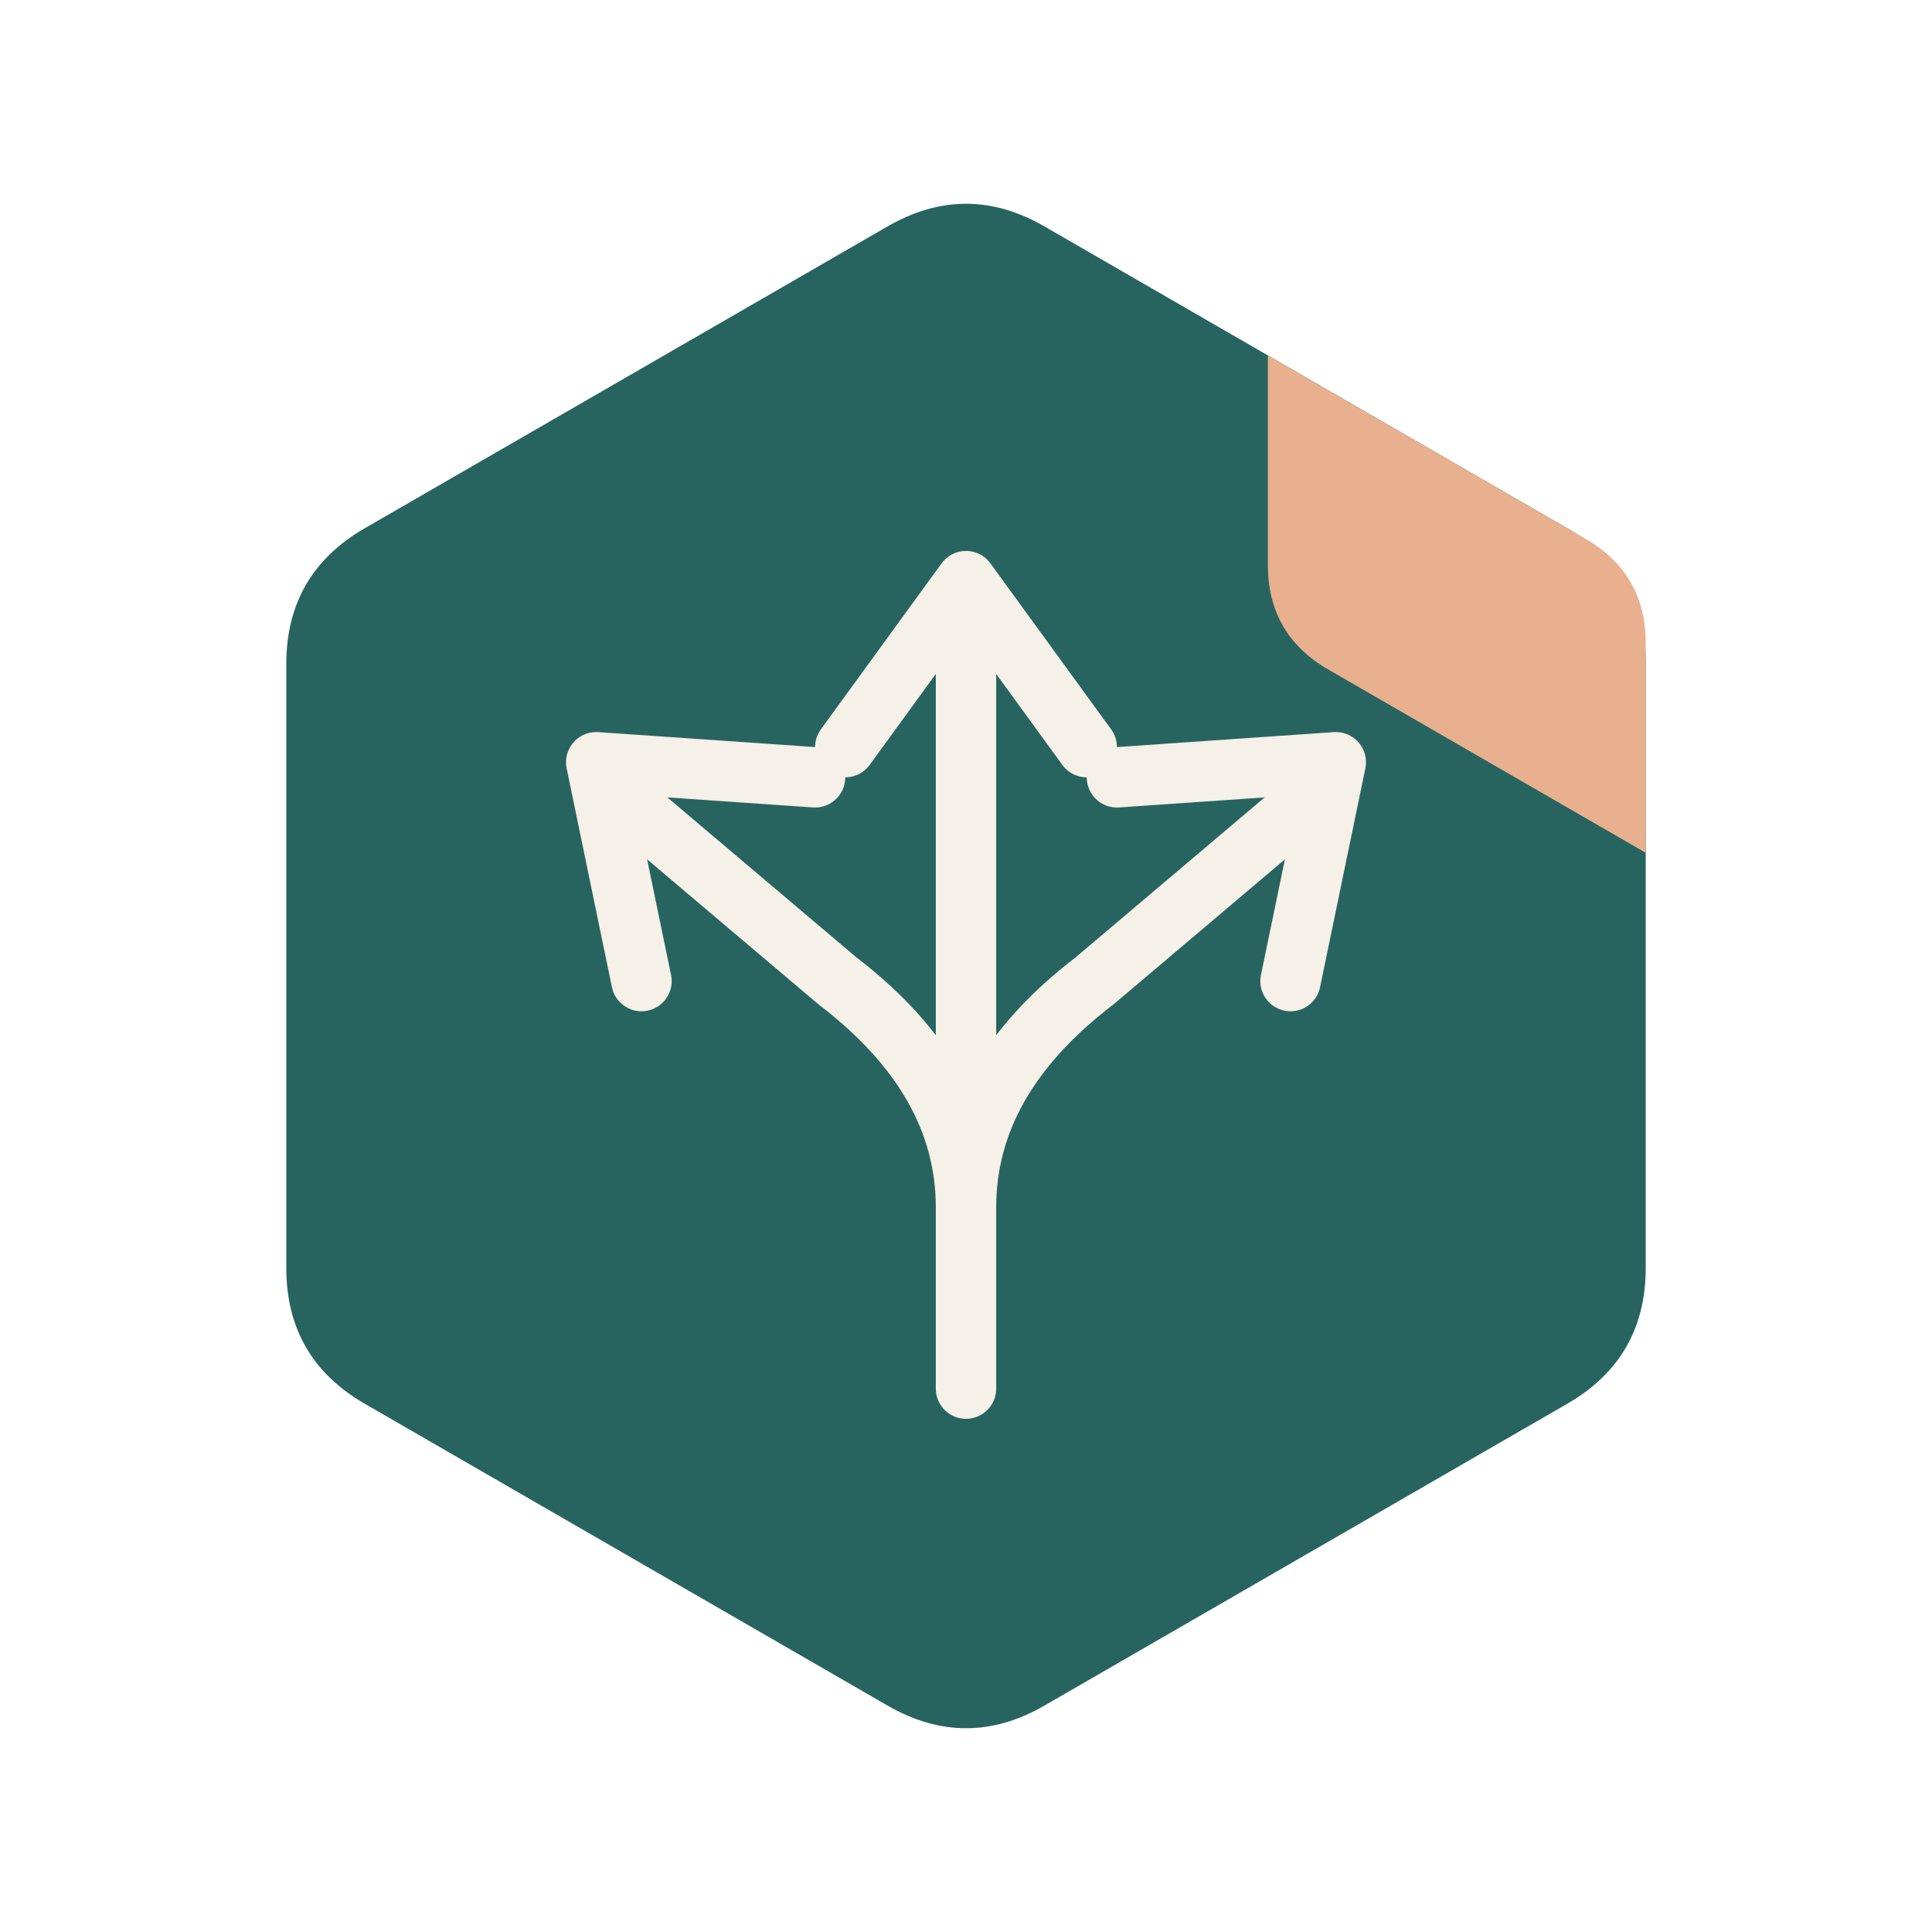
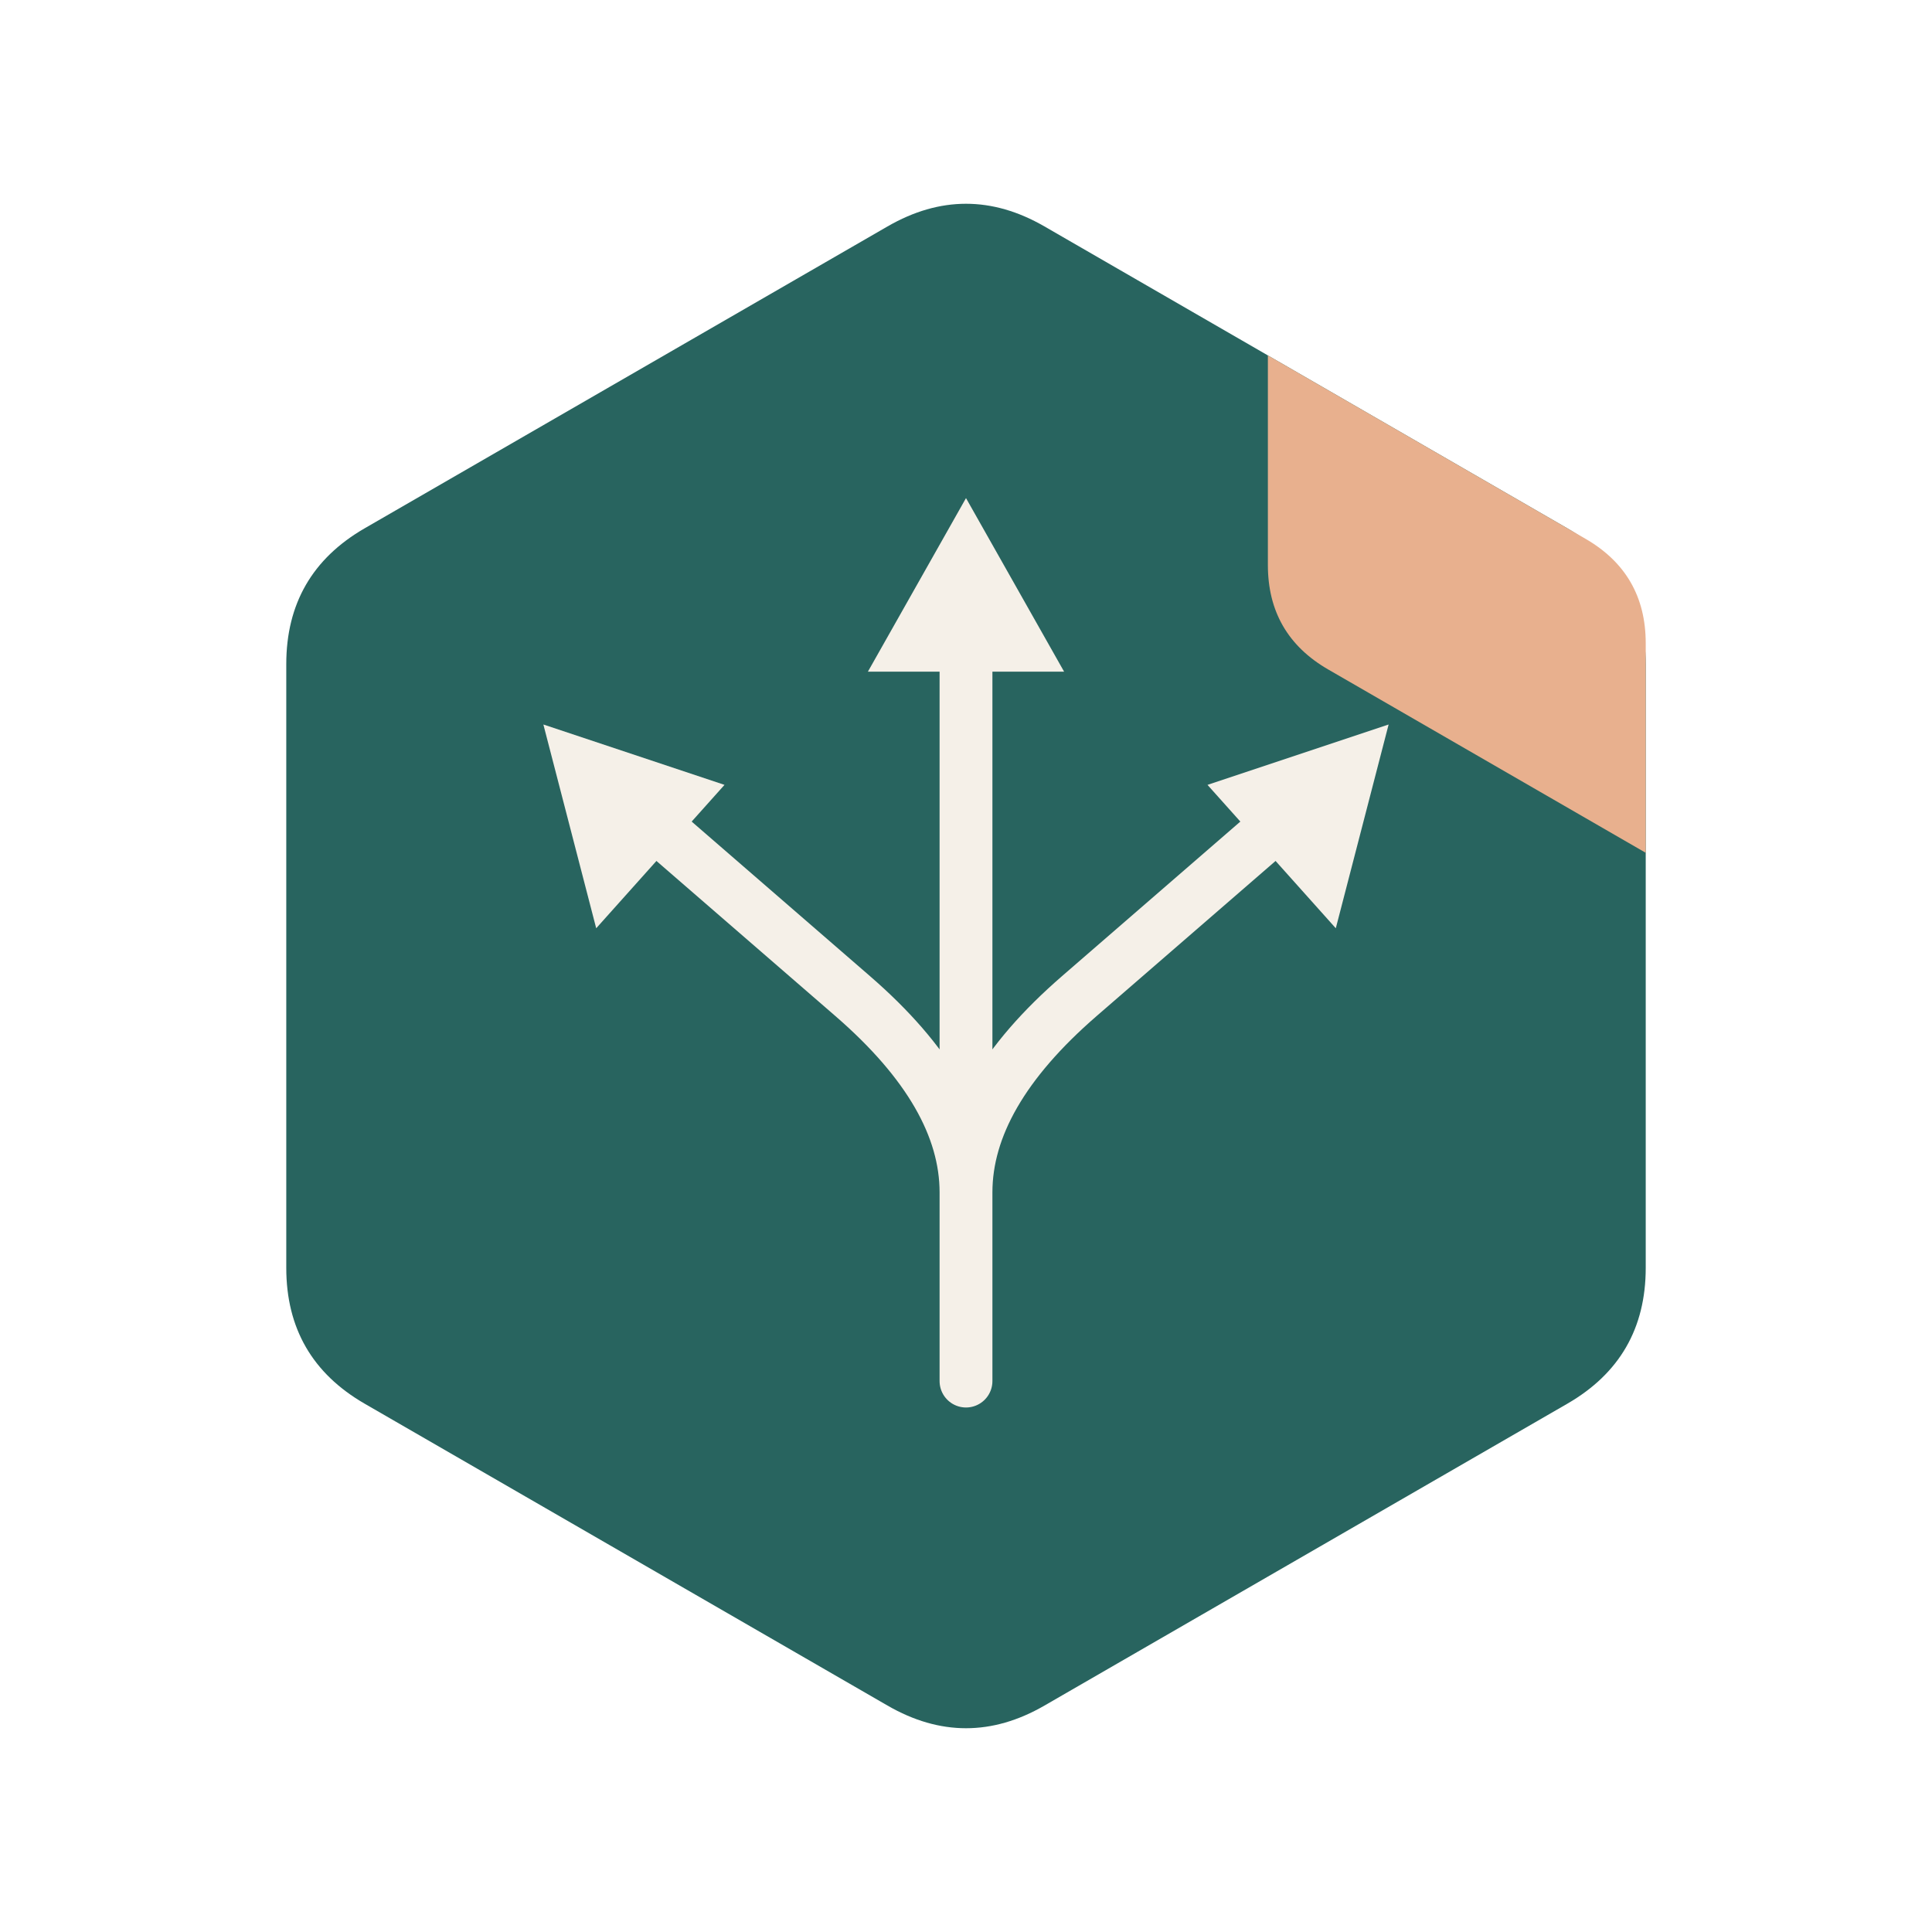
<svg xmlns="http://www.w3.org/2000/svg" viewBox="0 0 256 256">
  <path fill="#28645F" d="M48.325,70.000 L117.608,30.000 Q128.000,24.000 138.392,30.000 L207.675,70.000 Q218.067,76.000 218.067,88.000 L218.067,168.000 Q218.067,180.000 207.675,186.000 L138.392,226.000 Q128.000,232.000 117.608,226.000 L48.325,186.000 Q37.933,180.000 37.933,168.000 L37.933,88.000 Q37.933,76.000 48.325,70.000 Z" />
  <path fill="#E8B08E" d="M168 47.094 L210.067 71.381 Q218.067 76 218.067 85.238 L218.067 113 L176 88.713 Q168 84.094 168 74.856 Z" />
-   <g fill="none" stroke="#F5F0E8" stroke-width="8" stroke-linecap="round" stroke-linejoin="round">
-     <path d="M128 184V83M128 160Q128 143 111 130L85 108M128 160Q128 143 145 130L171 108" />
-     <path d="m112 99 16-22 16 22M85 130l-6-29 29 2m40 0 29-2-6 29" />
+   <g fill="none" stroke="#F5F0E8" stroke-width="7" stroke-linecap="round" stroke-linejoin="round">
+     <path d="M128 183V81M128 158Q128 145 113 132L83 106M128 158Q128 145 143 132L173 106" />
+   </g>
+   <g fill="#F5F0E8">
+     <path d="M128 66 115 89H141Z" />
+     <path d="M72 96 79 123 96 104Z" />
+     <path d="M184 96 160 104 177 123Z" />
  </g>
</svg>
